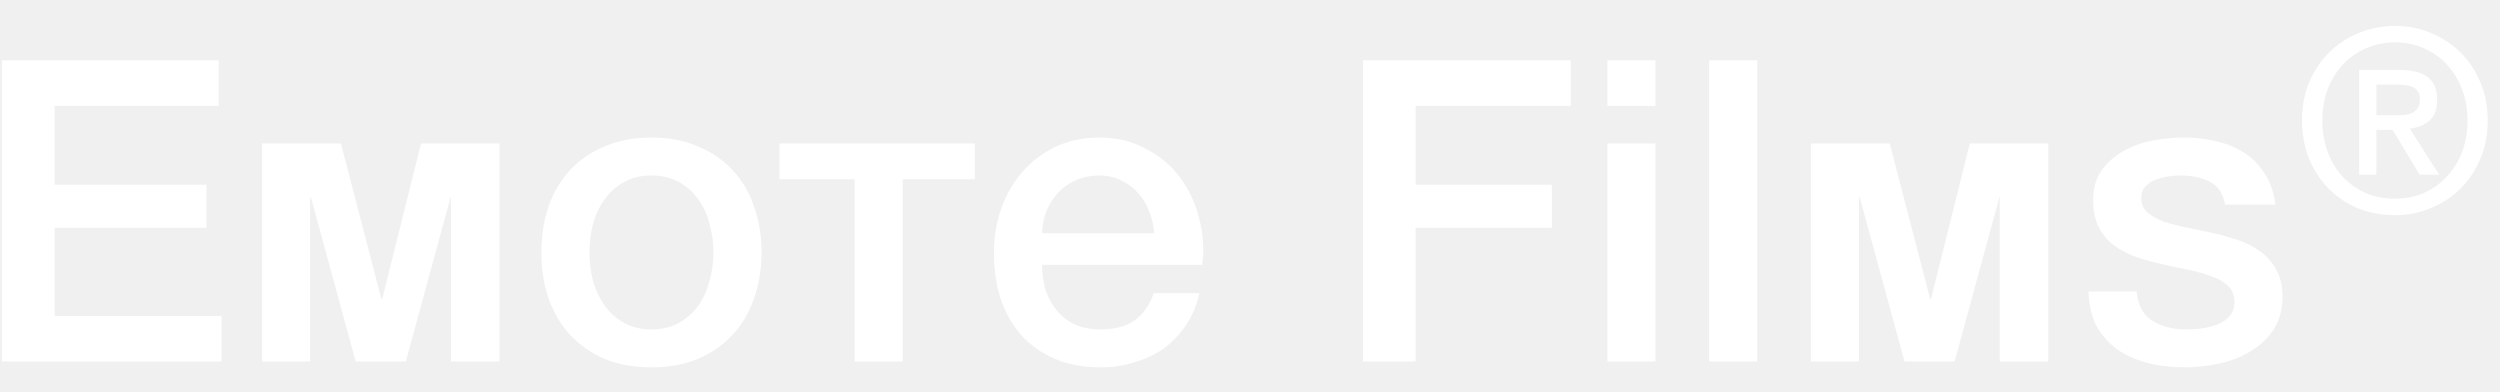
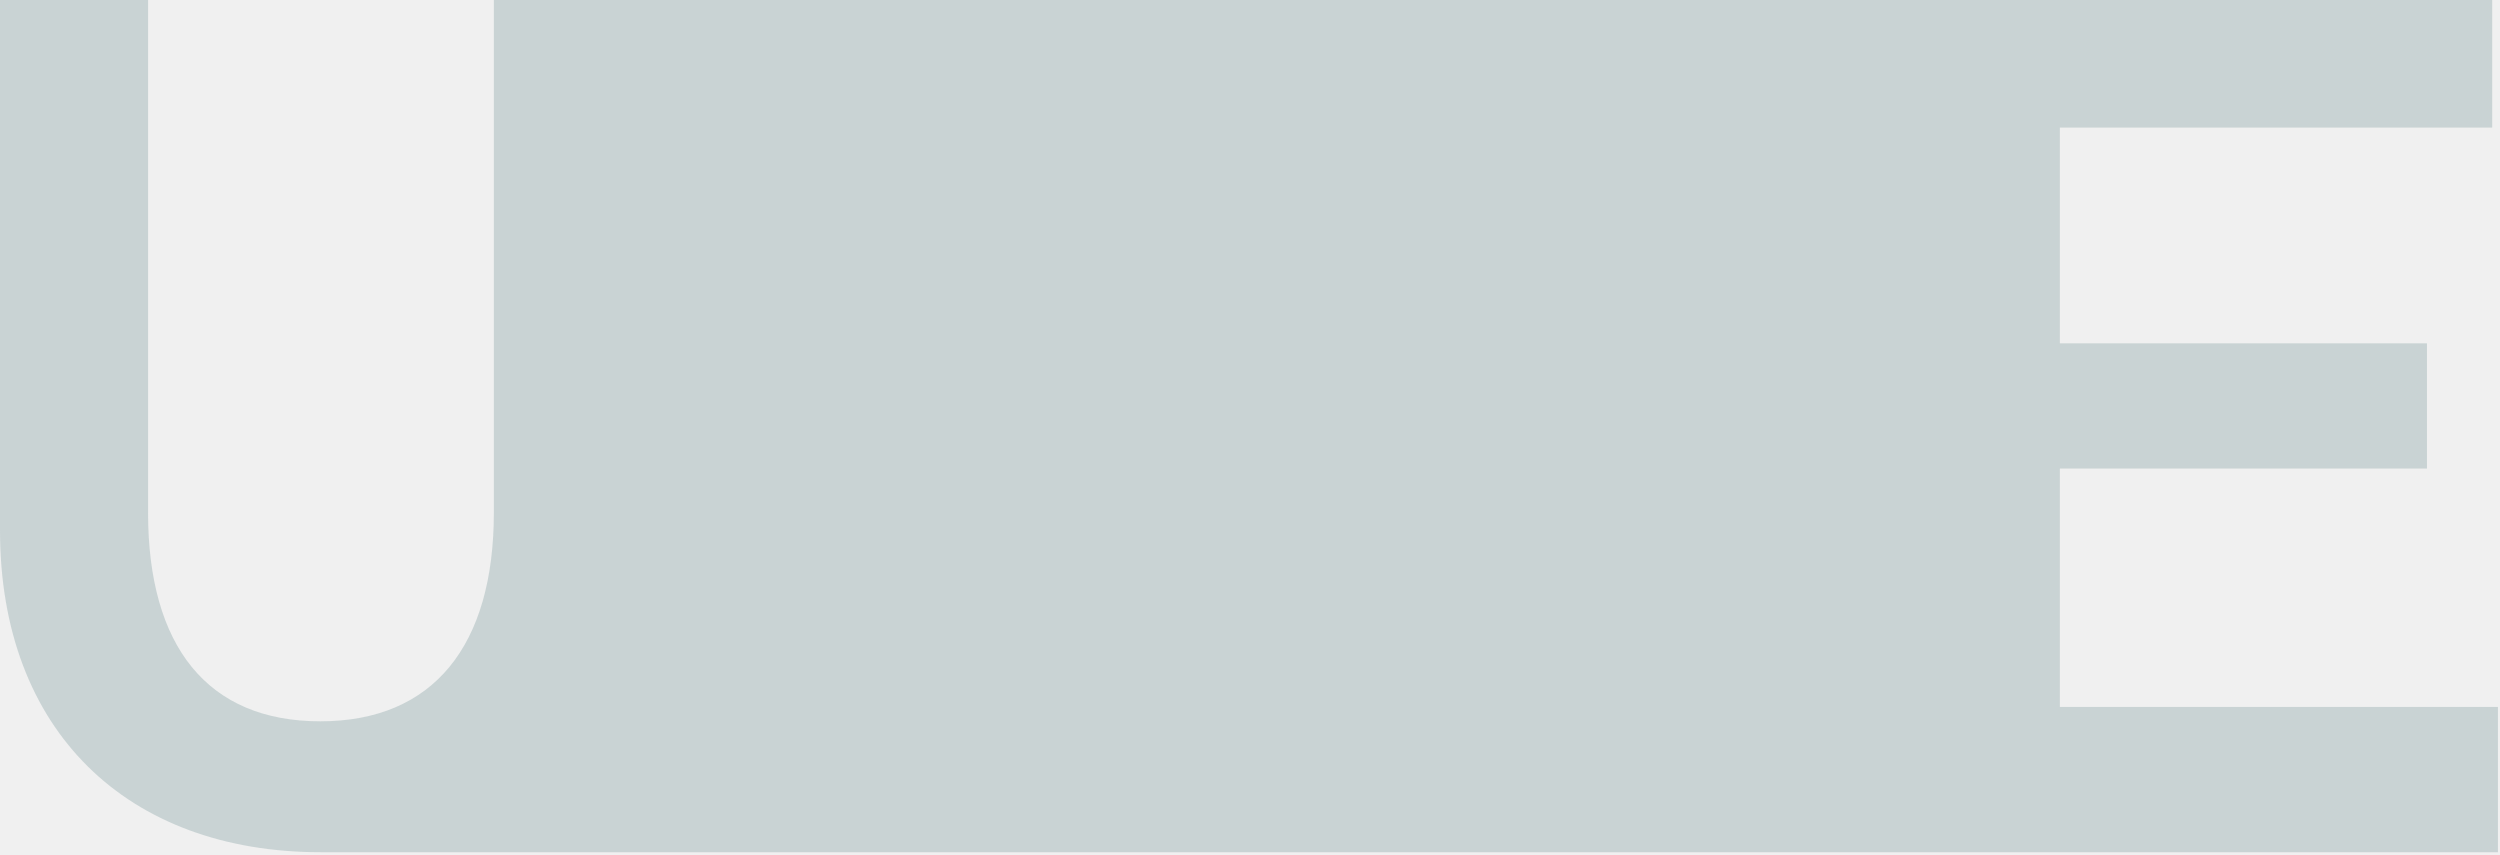
- <svg xmlns="http://www.w3.org/2000/svg" width="83" height="13" viewBox="0 0 83 13" fill="none">
-   <path d="M0.064 2.004H7.26V3.516H1.814V6.134H6.854V7.562H1.814V10.488H7.358V12H0.064V2.004ZM8.7 4.762H11.318L12.662 9.928H12.69L13.978 4.762H16.582V12H14.972V6.554H14.958L13.474 12H11.808L10.324 6.554H10.296V12H8.7V4.762ZM21.629 12.196C21.05 12.196 20.532 12.103 20.075 11.916C19.627 11.72 19.244 11.454 18.927 11.118C18.619 10.782 18.381 10.381 18.213 9.914C18.054 9.447 17.975 8.934 17.975 8.374C17.975 7.823 18.054 7.315 18.213 6.848C18.381 6.381 18.619 5.98 18.927 5.644C19.244 5.308 19.627 5.047 20.075 4.86C20.532 4.664 21.05 4.566 21.629 4.566C22.207 4.566 22.721 4.664 23.169 4.86C23.626 5.047 24.009 5.308 24.317 5.644C24.634 5.98 24.872 6.381 25.031 6.848C25.199 7.315 25.283 7.823 25.283 8.374C25.283 8.934 25.199 9.447 25.031 9.914C24.872 10.381 24.634 10.782 24.317 11.118C24.009 11.454 23.626 11.72 23.169 11.916C22.721 12.103 22.207 12.196 21.629 12.196ZM21.629 10.936C21.983 10.936 22.291 10.861 22.553 10.712C22.814 10.563 23.029 10.367 23.197 10.124C23.365 9.881 23.486 9.611 23.561 9.312C23.645 9.004 23.687 8.691 23.687 8.374C23.687 8.066 23.645 7.758 23.561 7.45C23.486 7.142 23.365 6.871 23.197 6.638C23.029 6.395 22.814 6.199 22.553 6.05C22.291 5.901 21.983 5.826 21.629 5.826C21.274 5.826 20.966 5.901 20.705 6.05C20.443 6.199 20.229 6.395 20.061 6.638C19.893 6.871 19.767 7.142 19.683 7.45C19.608 7.758 19.571 8.066 19.571 8.374C19.571 8.691 19.608 9.004 19.683 9.312C19.767 9.611 19.893 9.881 20.061 10.124C20.229 10.367 20.443 10.563 20.705 10.712C20.966 10.861 21.274 10.936 21.629 10.936ZM32.364 5.952H29.97V12H28.373V5.952H25.881V4.762H32.364V5.952ZM38.32 7.744C38.301 7.492 38.245 7.249 38.152 7.016C38.068 6.783 37.946 6.582 37.788 6.414C37.638 6.237 37.452 6.097 37.228 5.994C37.013 5.882 36.77 5.826 36.5 5.826C36.22 5.826 35.963 5.877 35.73 5.98C35.506 6.073 35.31 6.209 35.142 6.386C34.983 6.554 34.852 6.755 34.75 6.988C34.656 7.221 34.605 7.473 34.596 7.744H38.32ZM34.596 8.794C34.596 9.074 34.633 9.345 34.708 9.606C34.792 9.867 34.913 10.096 35.072 10.292C35.23 10.488 35.431 10.647 35.674 10.768C35.916 10.88 36.206 10.936 36.542 10.936C37.008 10.936 37.382 10.838 37.662 10.642C37.951 10.437 38.166 10.133 38.306 9.732H39.818C39.734 10.124 39.589 10.474 39.384 10.782C39.178 11.09 38.931 11.351 38.642 11.566C38.352 11.771 38.026 11.925 37.662 12.028C37.307 12.14 36.934 12.196 36.542 12.196C35.972 12.196 35.468 12.103 35.03 11.916C34.591 11.729 34.218 11.468 33.91 11.132C33.611 10.796 33.382 10.395 33.224 9.928C33.074 9.461 33 8.948 33 8.388C33 7.875 33.079 7.389 33.238 6.932C33.406 6.465 33.639 6.059 33.938 5.714C34.246 5.359 34.614 5.079 35.044 4.874C35.473 4.669 35.958 4.566 36.5 4.566C37.069 4.566 37.578 4.687 38.026 4.93C38.483 5.163 38.861 5.476 39.16 5.868C39.458 6.26 39.673 6.713 39.804 7.226C39.944 7.73 39.981 8.253 39.916 8.794H34.596ZM45.249 2.004H52.151V3.516H46.999V6.134H51.522V7.562H46.999V12H45.249V2.004ZM53.366 2.004H54.962V3.516H53.366V2.004ZM53.366 4.762H54.962V12H53.366V4.762ZM56.743 2.004H58.339V12H56.743V2.004ZM60.12 4.762H62.738L64.082 9.928H64.11L65.398 4.762H68.002V12H66.392V6.554H66.378L64.894 12H63.228L61.744 6.554H61.716V12H60.12V4.762ZM70.935 9.676C70.981 10.143 71.159 10.469 71.467 10.656C71.775 10.843 72.143 10.936 72.573 10.936C72.722 10.936 72.89 10.927 73.077 10.908C73.273 10.88 73.455 10.833 73.623 10.768C73.791 10.703 73.926 10.609 74.029 10.488C74.141 10.357 74.192 10.189 74.183 9.984C74.173 9.779 74.099 9.611 73.959 9.48C73.819 9.349 73.637 9.247 73.413 9.172C73.198 9.088 72.951 9.018 72.671 8.962C72.391 8.906 72.106 8.845 71.817 8.78C71.518 8.715 71.229 8.635 70.949 8.542C70.678 8.449 70.431 8.323 70.207 8.164C69.992 8.005 69.819 7.805 69.689 7.562C69.558 7.31 69.493 7.002 69.493 6.638C69.493 6.246 69.586 5.919 69.773 5.658C69.969 5.387 70.211 5.173 70.501 5.014C70.799 4.846 71.126 4.729 71.481 4.664C71.845 4.599 72.19 4.566 72.517 4.566C72.89 4.566 73.245 4.608 73.581 4.692C73.926 4.767 74.234 4.893 74.505 5.07C74.785 5.247 75.013 5.481 75.191 5.77C75.377 6.05 75.494 6.391 75.541 6.792H73.875C73.8 6.409 73.623 6.153 73.343 6.022C73.072 5.891 72.759 5.826 72.405 5.826C72.293 5.826 72.157 5.835 71.999 5.854C71.849 5.873 71.705 5.91 71.565 5.966C71.434 6.013 71.322 6.087 71.229 6.19C71.135 6.283 71.089 6.409 71.089 6.568C71.089 6.764 71.154 6.923 71.285 7.044C71.425 7.165 71.602 7.268 71.817 7.352C72.041 7.427 72.293 7.492 72.573 7.548C72.853 7.604 73.142 7.665 73.441 7.73C73.73 7.795 74.015 7.875 74.295 7.968C74.575 8.061 74.822 8.187 75.037 8.346C75.261 8.505 75.438 8.705 75.569 8.948C75.709 9.191 75.779 9.489 75.779 9.844C75.779 10.273 75.681 10.637 75.485 10.936C75.289 11.235 75.032 11.477 74.715 11.664C74.407 11.851 74.061 11.986 73.679 12.07C73.296 12.154 72.918 12.196 72.545 12.196C72.087 12.196 71.663 12.145 71.271 12.042C70.888 11.939 70.552 11.785 70.263 11.58C69.983 11.365 69.759 11.104 69.591 10.796C69.432 10.479 69.348 10.105 69.339 9.676H70.935ZM81.921 4.001C81.921 3.62 81.86 3.27 81.736 2.951C81.613 2.632 81.442 2.358 81.224 2.128C81.006 1.898 80.751 1.722 80.46 1.599C80.168 1.47 79.855 1.406 79.519 1.406C79.177 1.406 78.858 1.47 78.561 1.599C78.27 1.722 78.015 1.898 77.797 2.128C77.578 2.358 77.408 2.632 77.284 2.951C77.161 3.27 77.1 3.62 77.1 4.001C77.1 4.36 77.156 4.696 77.268 5.009C77.38 5.323 77.539 5.597 77.746 5.832C77.959 6.068 78.214 6.255 78.511 6.395C78.808 6.53 79.144 6.597 79.519 6.597C79.855 6.597 80.168 6.535 80.46 6.412C80.751 6.283 81.006 6.104 81.224 5.874C81.442 5.645 81.613 5.373 81.736 5.06C81.86 4.74 81.921 4.388 81.921 4.001ZM82.593 4.001C82.593 4.472 82.509 4.9 82.341 5.286C82.179 5.673 81.955 6.003 81.669 6.278C81.389 6.552 81.062 6.765 80.686 6.916C80.317 7.067 79.928 7.143 79.519 7.143C79.065 7.143 78.648 7.064 78.267 6.908C77.892 6.745 77.567 6.524 77.293 6.244C77.024 5.964 76.811 5.634 76.654 5.253C76.503 4.866 76.428 4.449 76.428 4.001C76.428 3.531 76.509 3.102 76.671 2.716C76.839 2.33 77.063 1.999 77.343 1.725C77.629 1.45 77.959 1.238 78.334 1.086C78.71 0.935 79.104 0.86 79.519 0.86C79.928 0.86 80.317 0.935 80.686 1.086C81.062 1.238 81.389 1.45 81.669 1.725C81.955 1.999 82.179 2.33 82.341 2.716C82.509 3.102 82.593 3.531 82.593 4.001ZM79.536 3.825C79.642 3.825 79.743 3.822 79.838 3.816C79.939 3.805 80.026 3.78 80.098 3.741C80.171 3.702 80.23 3.648 80.275 3.581C80.32 3.508 80.342 3.408 80.342 3.279C80.342 3.172 80.317 3.088 80.266 3.027C80.222 2.965 80.163 2.918 80.09 2.884C80.017 2.85 79.936 2.831 79.846 2.825C79.757 2.814 79.67 2.808 79.586 2.808H78.897V3.825H79.536ZM78.897 5.799H78.326V2.321H79.645C80.065 2.321 80.381 2.4 80.594 2.556C80.807 2.713 80.913 2.968 80.913 3.321C80.913 3.634 80.826 3.864 80.653 4.01C80.479 4.155 80.264 4.242 80.006 4.27L80.98 5.799H80.334L79.435 4.312H78.897V5.799Z" fill="white" />
+ <svg xmlns="http://www.w3.org/2000/svg" width="834" height="285" viewBox="0 0 834 285" fill="none">
+   <path d="M687.173 235.823V156.3H809.639V114.546H687.173V42.577H831.395V0H164.746V170.996C164.746 215.496 144.495 240.63 106.866 240.63C69.237 240.63 49.397 215.633 49.397 170.996V0H0V176.902C0 243.789 42.418 284.306 107.003 284.306H833.311V235.823H687.173Z" fill="#709094" fill-opacity="0.3" />
</svg>
